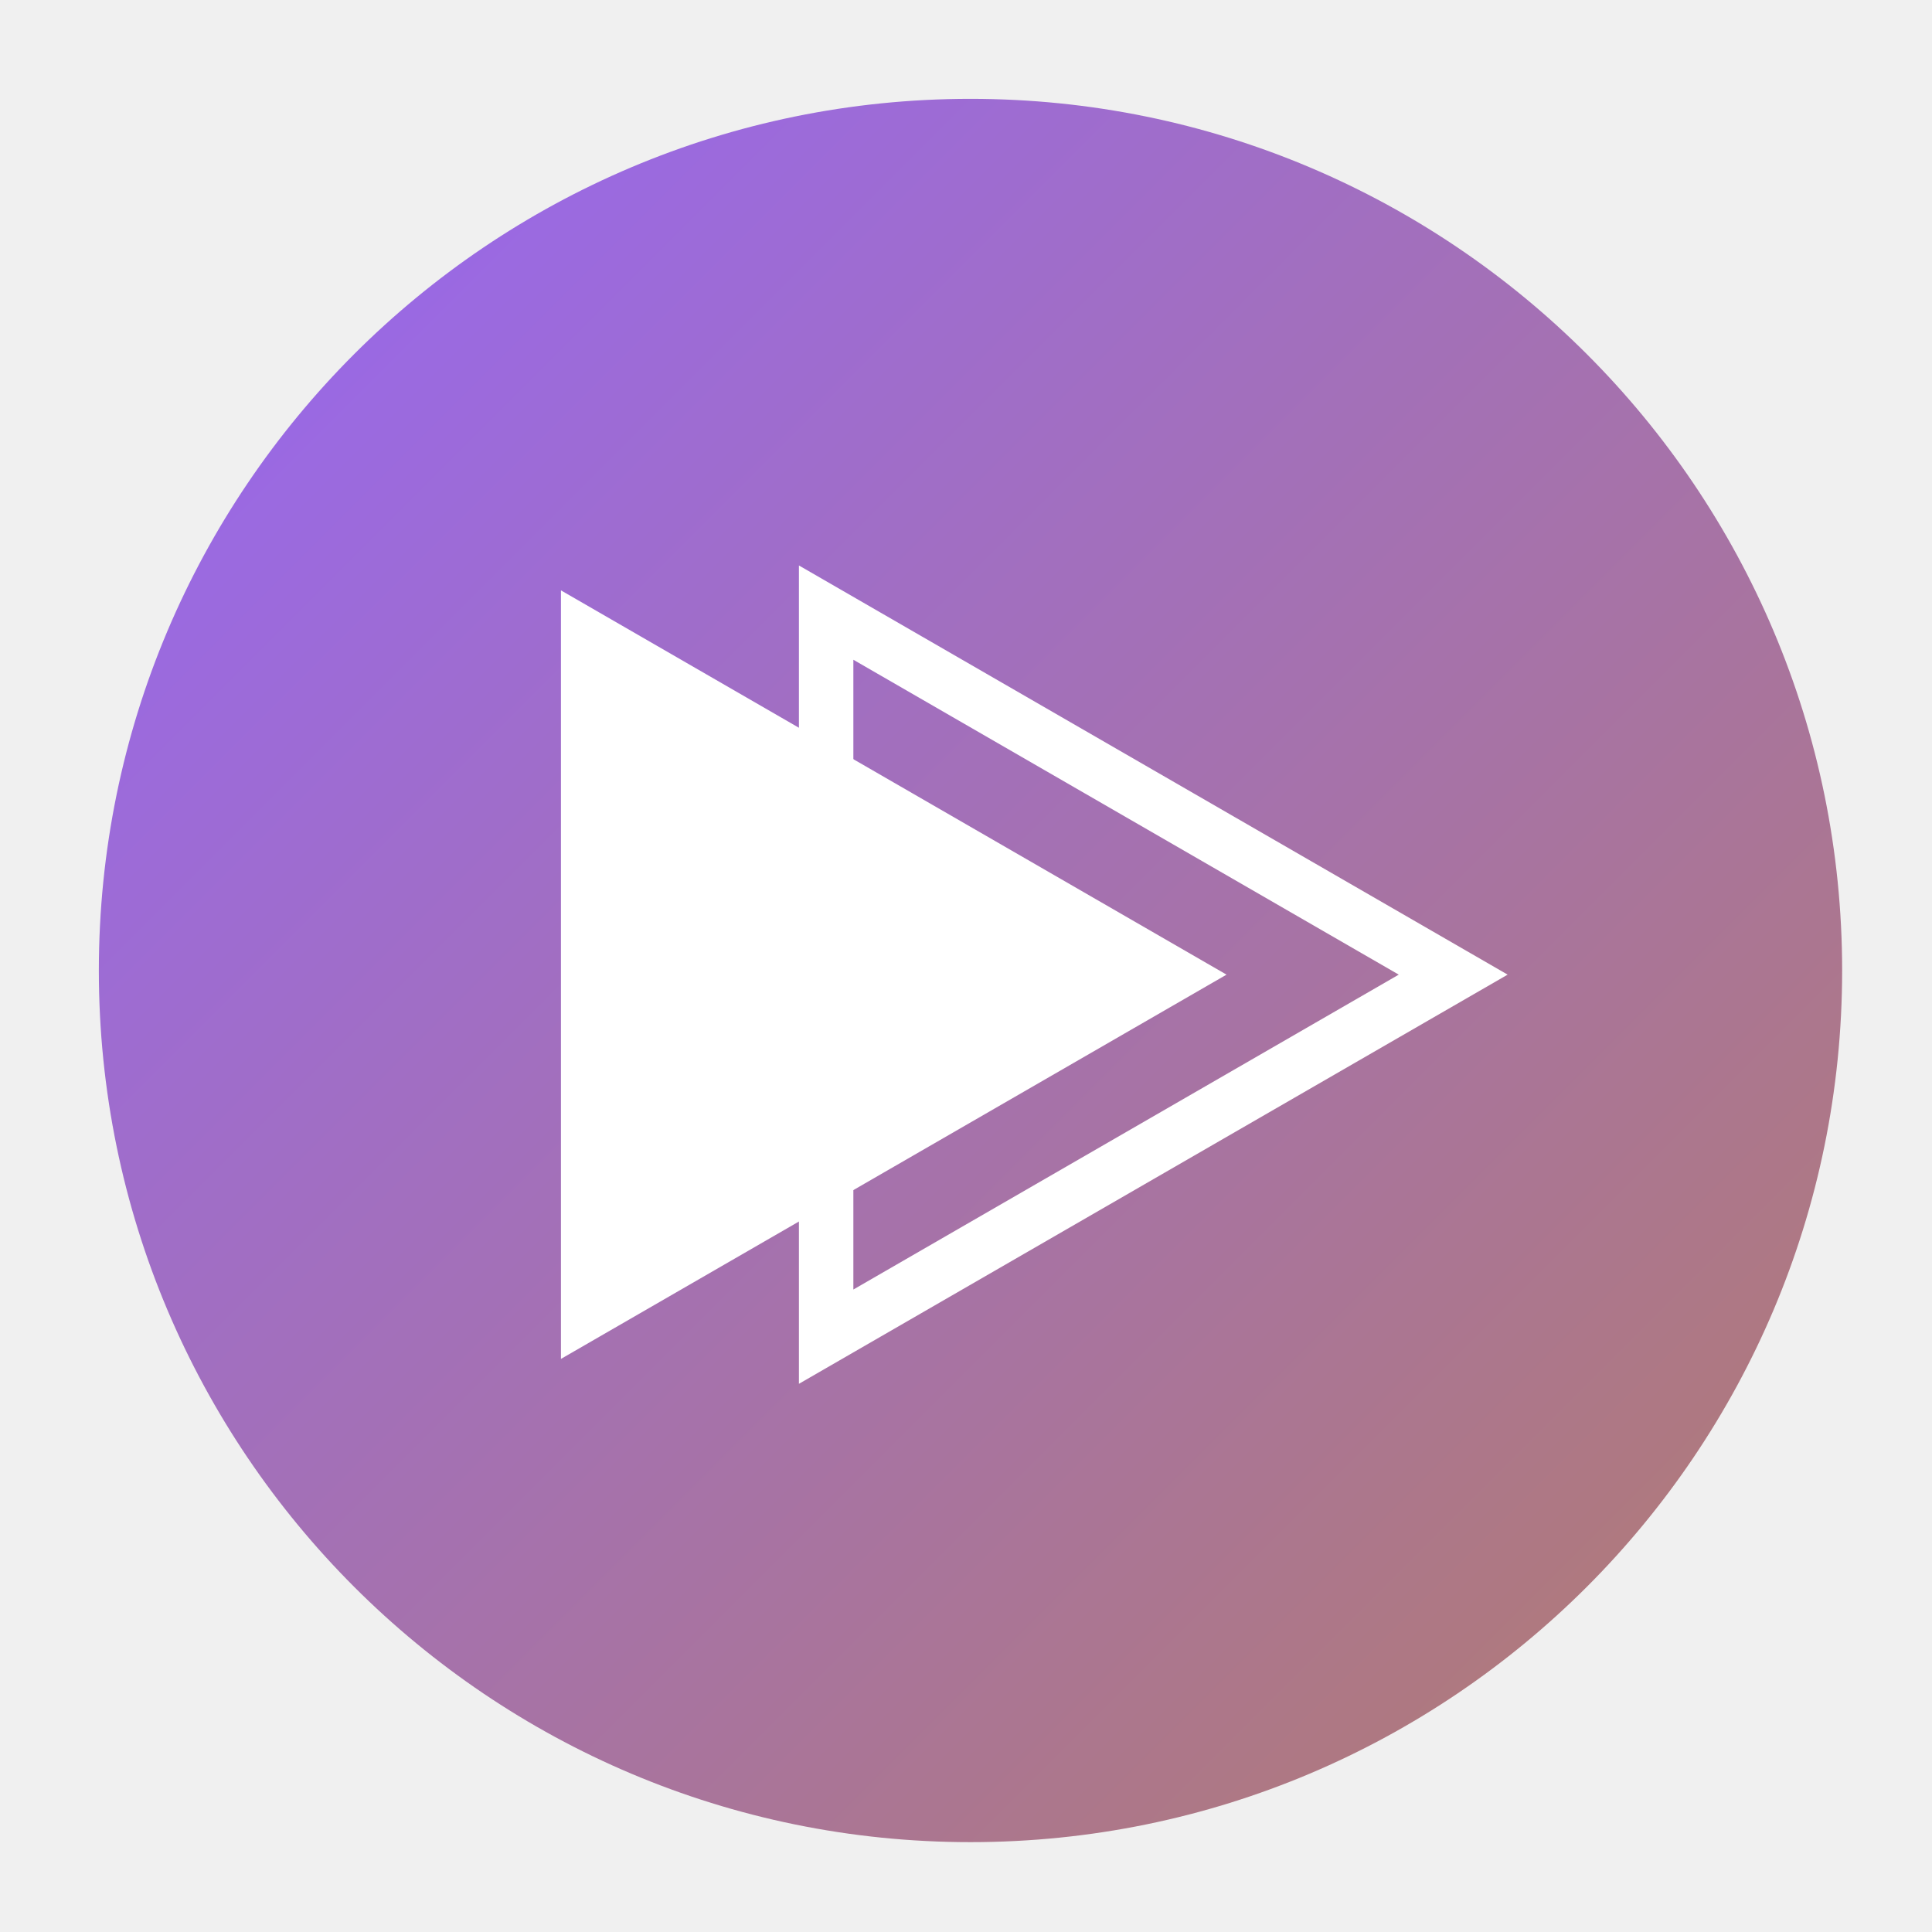
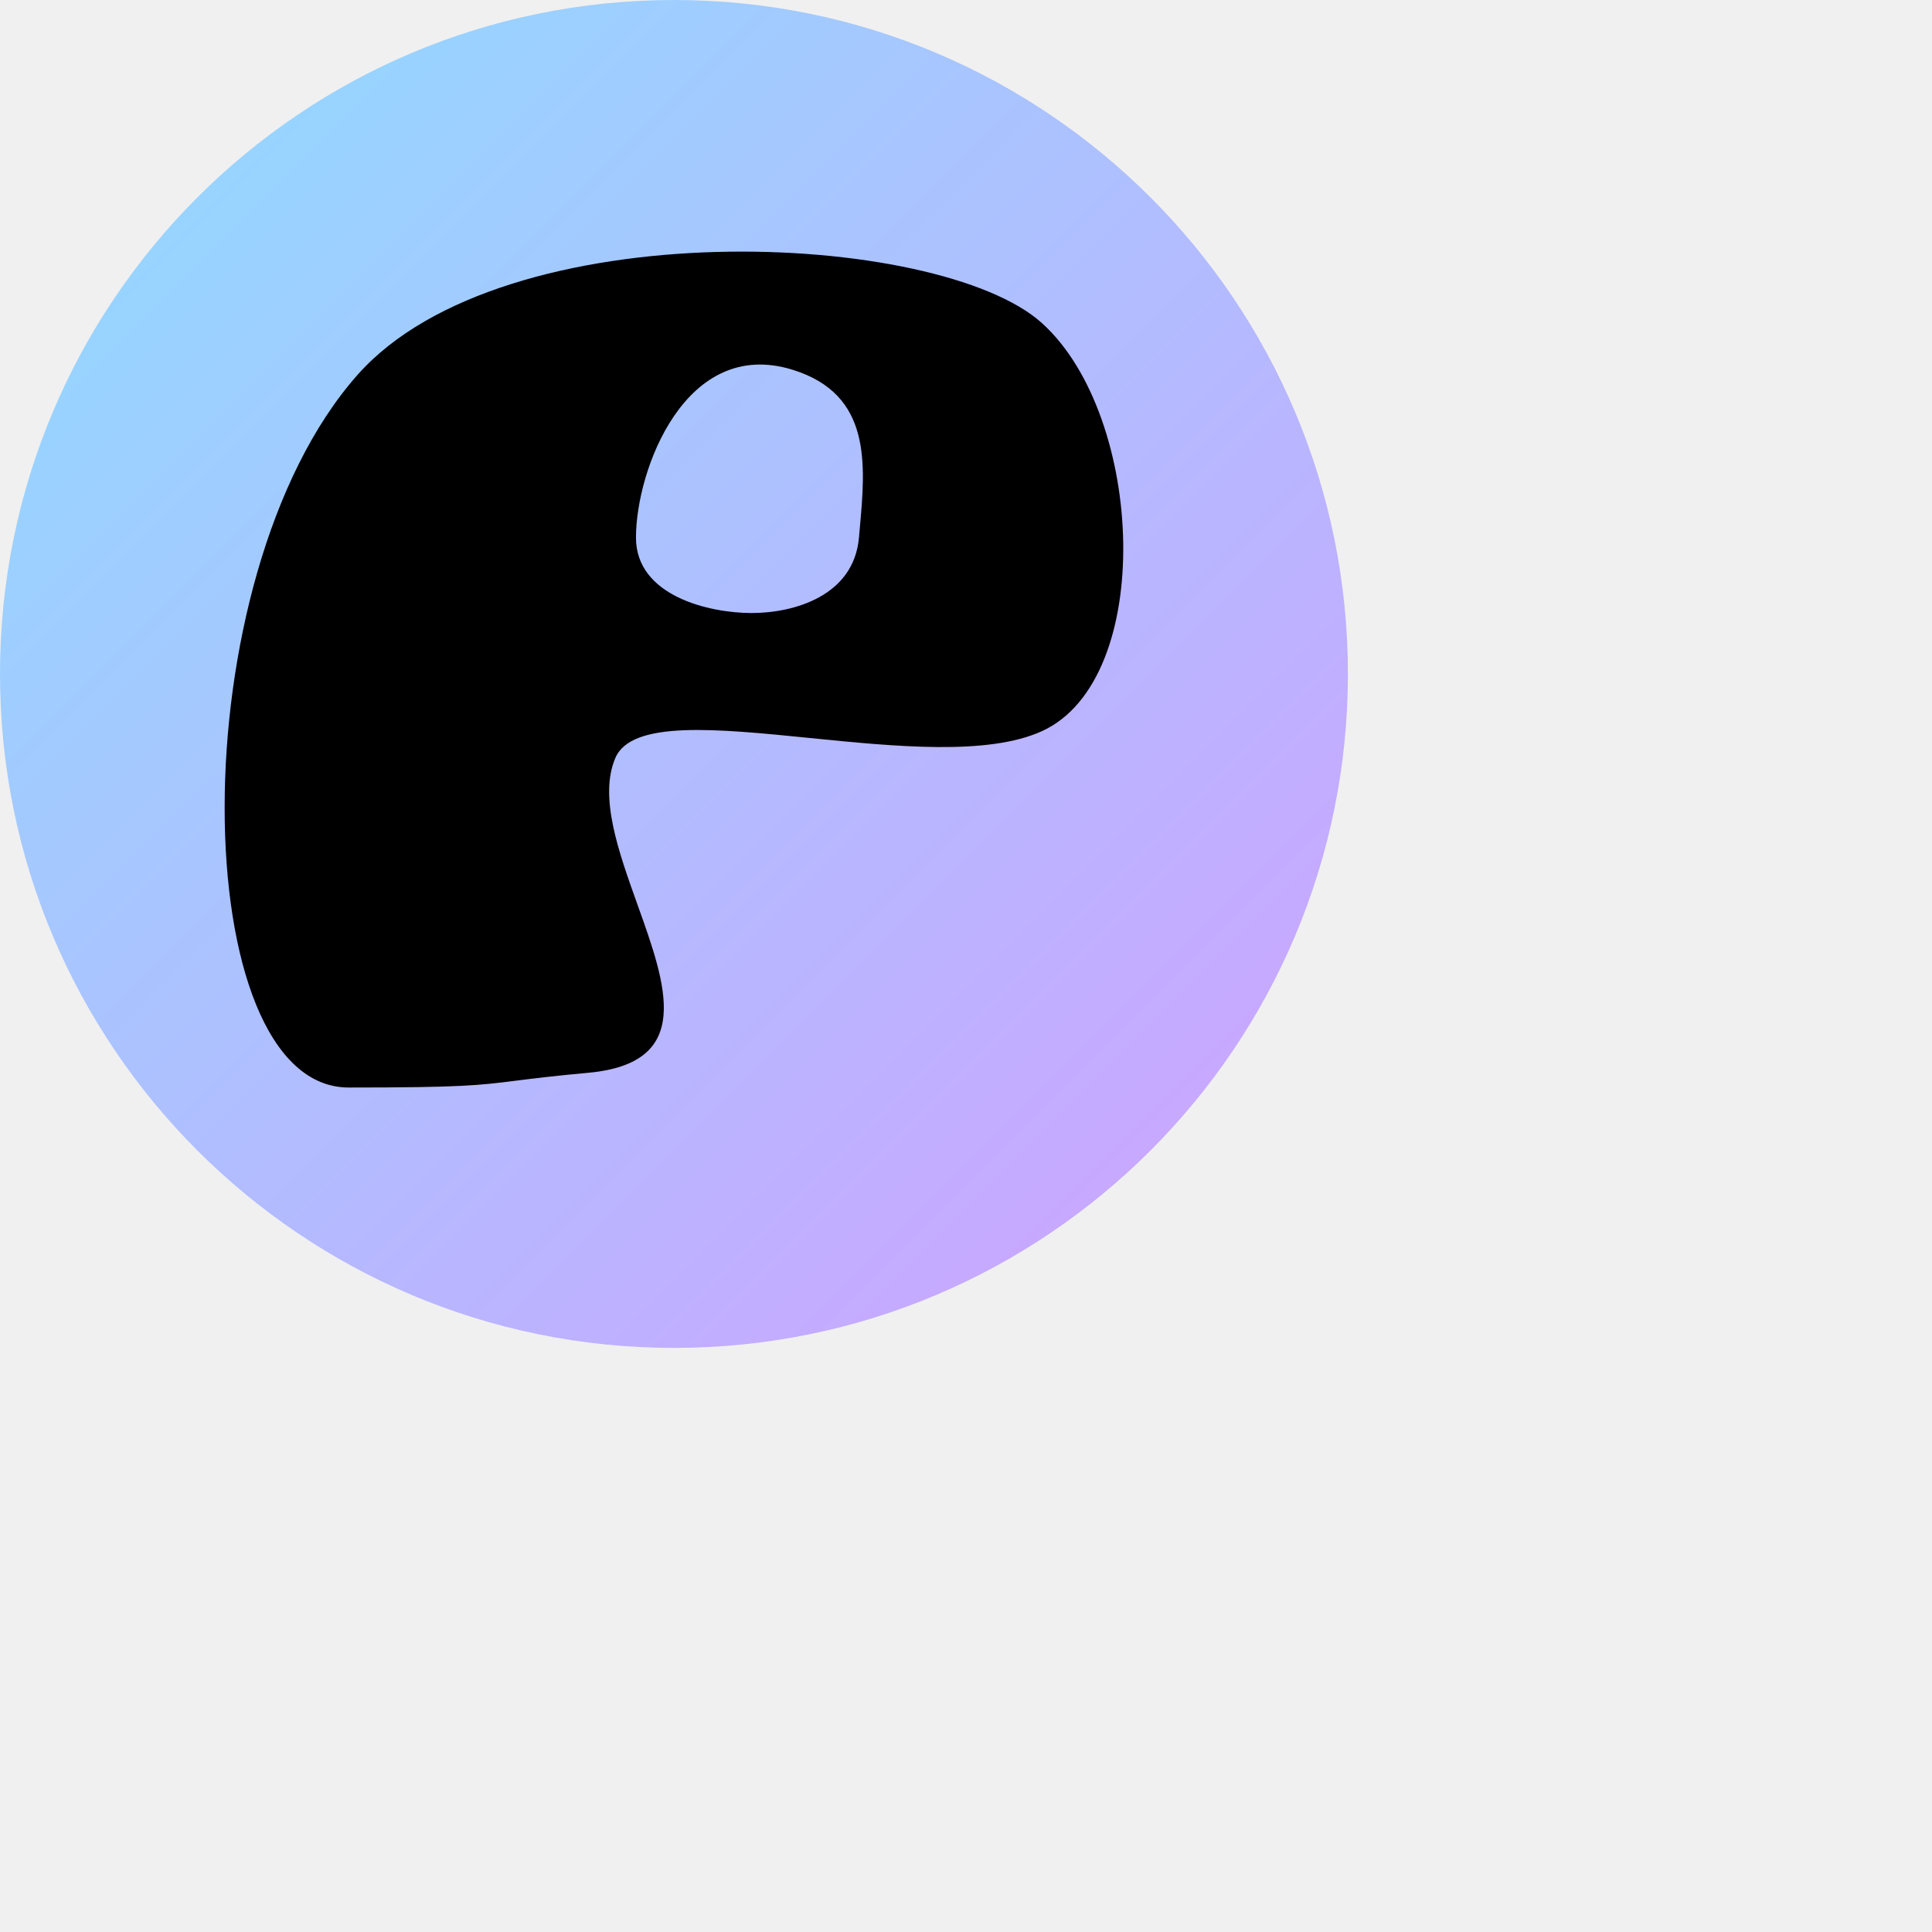
- <svg xmlns="http://www.w3.org/2000/svg" width="215" height="215" viewBox="0 0 215 215" fill="none" version="1.1" id="svg13968">
-   <defs id="defs13962">
-     <linearGradient id="grad" x1="11" y1="11" x2="205" y2="205" gradientUnits="userSpaceOnUse">
-       <stop offset="0%" stop-color="#9666F7" id="stop13957" />
-       <stop offset="100%" stop-color="#B37C6B" id="stop13959" />
+ <svg xmlns="http://www.w3.org/2000/svg" width="215" height="215" viewBox="0 0 215 215" fill="none">
+   <circle cx="75" cy="75" r="75" fill="url(#paint0_linear_9_5)" />
+   <path fill-rule="evenodd" clip-rule="evenodd" d="M39.782 41.721C19.785 64.314 20.686 121.023 38.805 121.023C51.393 121.023 53.257 120.788 57.456 120.258C59.301 120.025 61.597 119.735 65.451 119.384C77.261 118.306 74.177 109.697 70.934 100.649C68.82 94.747 66.638 88.658 68.478 84.349C70.277 80.136 79.709 81.082 90.107 82.126C99.613 83.08 109.926 84.114 115.956 81.363C128.582 75.603 127.434 46.329 115.956 35.96C104.477 25.591 56.098 23.287 39.782 41.721ZM83.64 68.22C88.306 68.22 95.017 66.353 95.588 59.822C95.617 59.492 95.647 59.16 95.677 58.828C96.327 51.617 97.021 43.904 88.236 41.159C76.288 37.427 70.773 52.309 70.773 59.822C70.773 66.353 78.974 68.22 83.64 68.22Z" fill="url(#paint1_linear_9_5)" />
+   <path fill-rule="evenodd" clip-rule="evenodd" d="M39.782 41.721C19.785 64.314 20.686 121.023 38.805 121.023C51.393 121.023 53.257 120.788 57.456 120.258C59.301 120.025 61.597 119.735 65.451 119.384C77.261 118.306 74.177 109.697 70.934 100.649C68.82 94.747 66.638 88.658 68.478 84.349C70.277 80.136 79.709 81.082 90.107 82.126C99.613 83.08 109.926 84.114 115.956 81.363C128.582 75.603 127.434 46.329 115.956 35.96C104.477 25.591 56.098 23.287 39.782 41.721ZM83.64 68.22C88.306 68.22 95.017 66.353 95.588 59.822C95.617 59.492 95.647 59.16 95.677 58.828C96.327 51.617 97.021 43.904 88.236 41.159C76.288 37.427 70.773 52.309 70.773 59.822C70.773 66.353 78.974 68.22 83.64 68.22Z" fill="black" />
+   <defs>
+     <linearGradient id="paint0_linear_9_5" x1="0" y1="0" x2="215" y2="215" gradientUnits="userSpaceOnUse">
+       <stop stop-color="#8EDDFF" />
+       <stop offset="1" stop-color="#EE85FF" />
+     </linearGradient>
+     <linearGradient id="paint1_linear_9_5" x1="25" y1="28" x2="117.781" y2="127.739" gradientUnits="userSpaceOnUse">
+       <stop stop-color="#8EDDFF" />
+       <stop offset="1" stop-color="#EE85FF" />
    </linearGradient>
  </defs>
-   <rect x="11" y="11" width="194" height="194" rx="97" fill="url(#grad)" id="rect13964" style="fill:url(#grad)" />
-   <g id="g10691" transform="matrix(0.7388956,0,0,0.7388956,-158.496,-184.7695)" style="fill:#ffffff;stroke:#ffffff;stroke-width:3.868;stroke-dasharray:none;stroke-opacity:1">
-     <path style="fill:none;stroke:#ffffff;stroke-width:11.906;stroke-dasharray:none;stroke-opacity:1" id="path13604" d="m 290.388,191.328 68.572,-39.59 1e-5,79.18 0,79.18 -68.572,-39.59 -68.572,-39.59 z" transform="matrix(-0.6886154,0,0,-0.6886154,586.1132,555.8641)" />
-     <path style="fill:#ffffff;stroke:#ffffff;stroke-width:5.617;stroke-dasharray:none;stroke-opacity:1" id="path10689" d="m 290.388,191.328 68.572,-39.59 1e-5,79.18 0,79.18 -68.572,-39.59 -68.572,-39.59 z" transform="matrix(-0.6886154,0,0,-0.6886154,548.1072,555.8641)" />
-   </g>
</svg>
